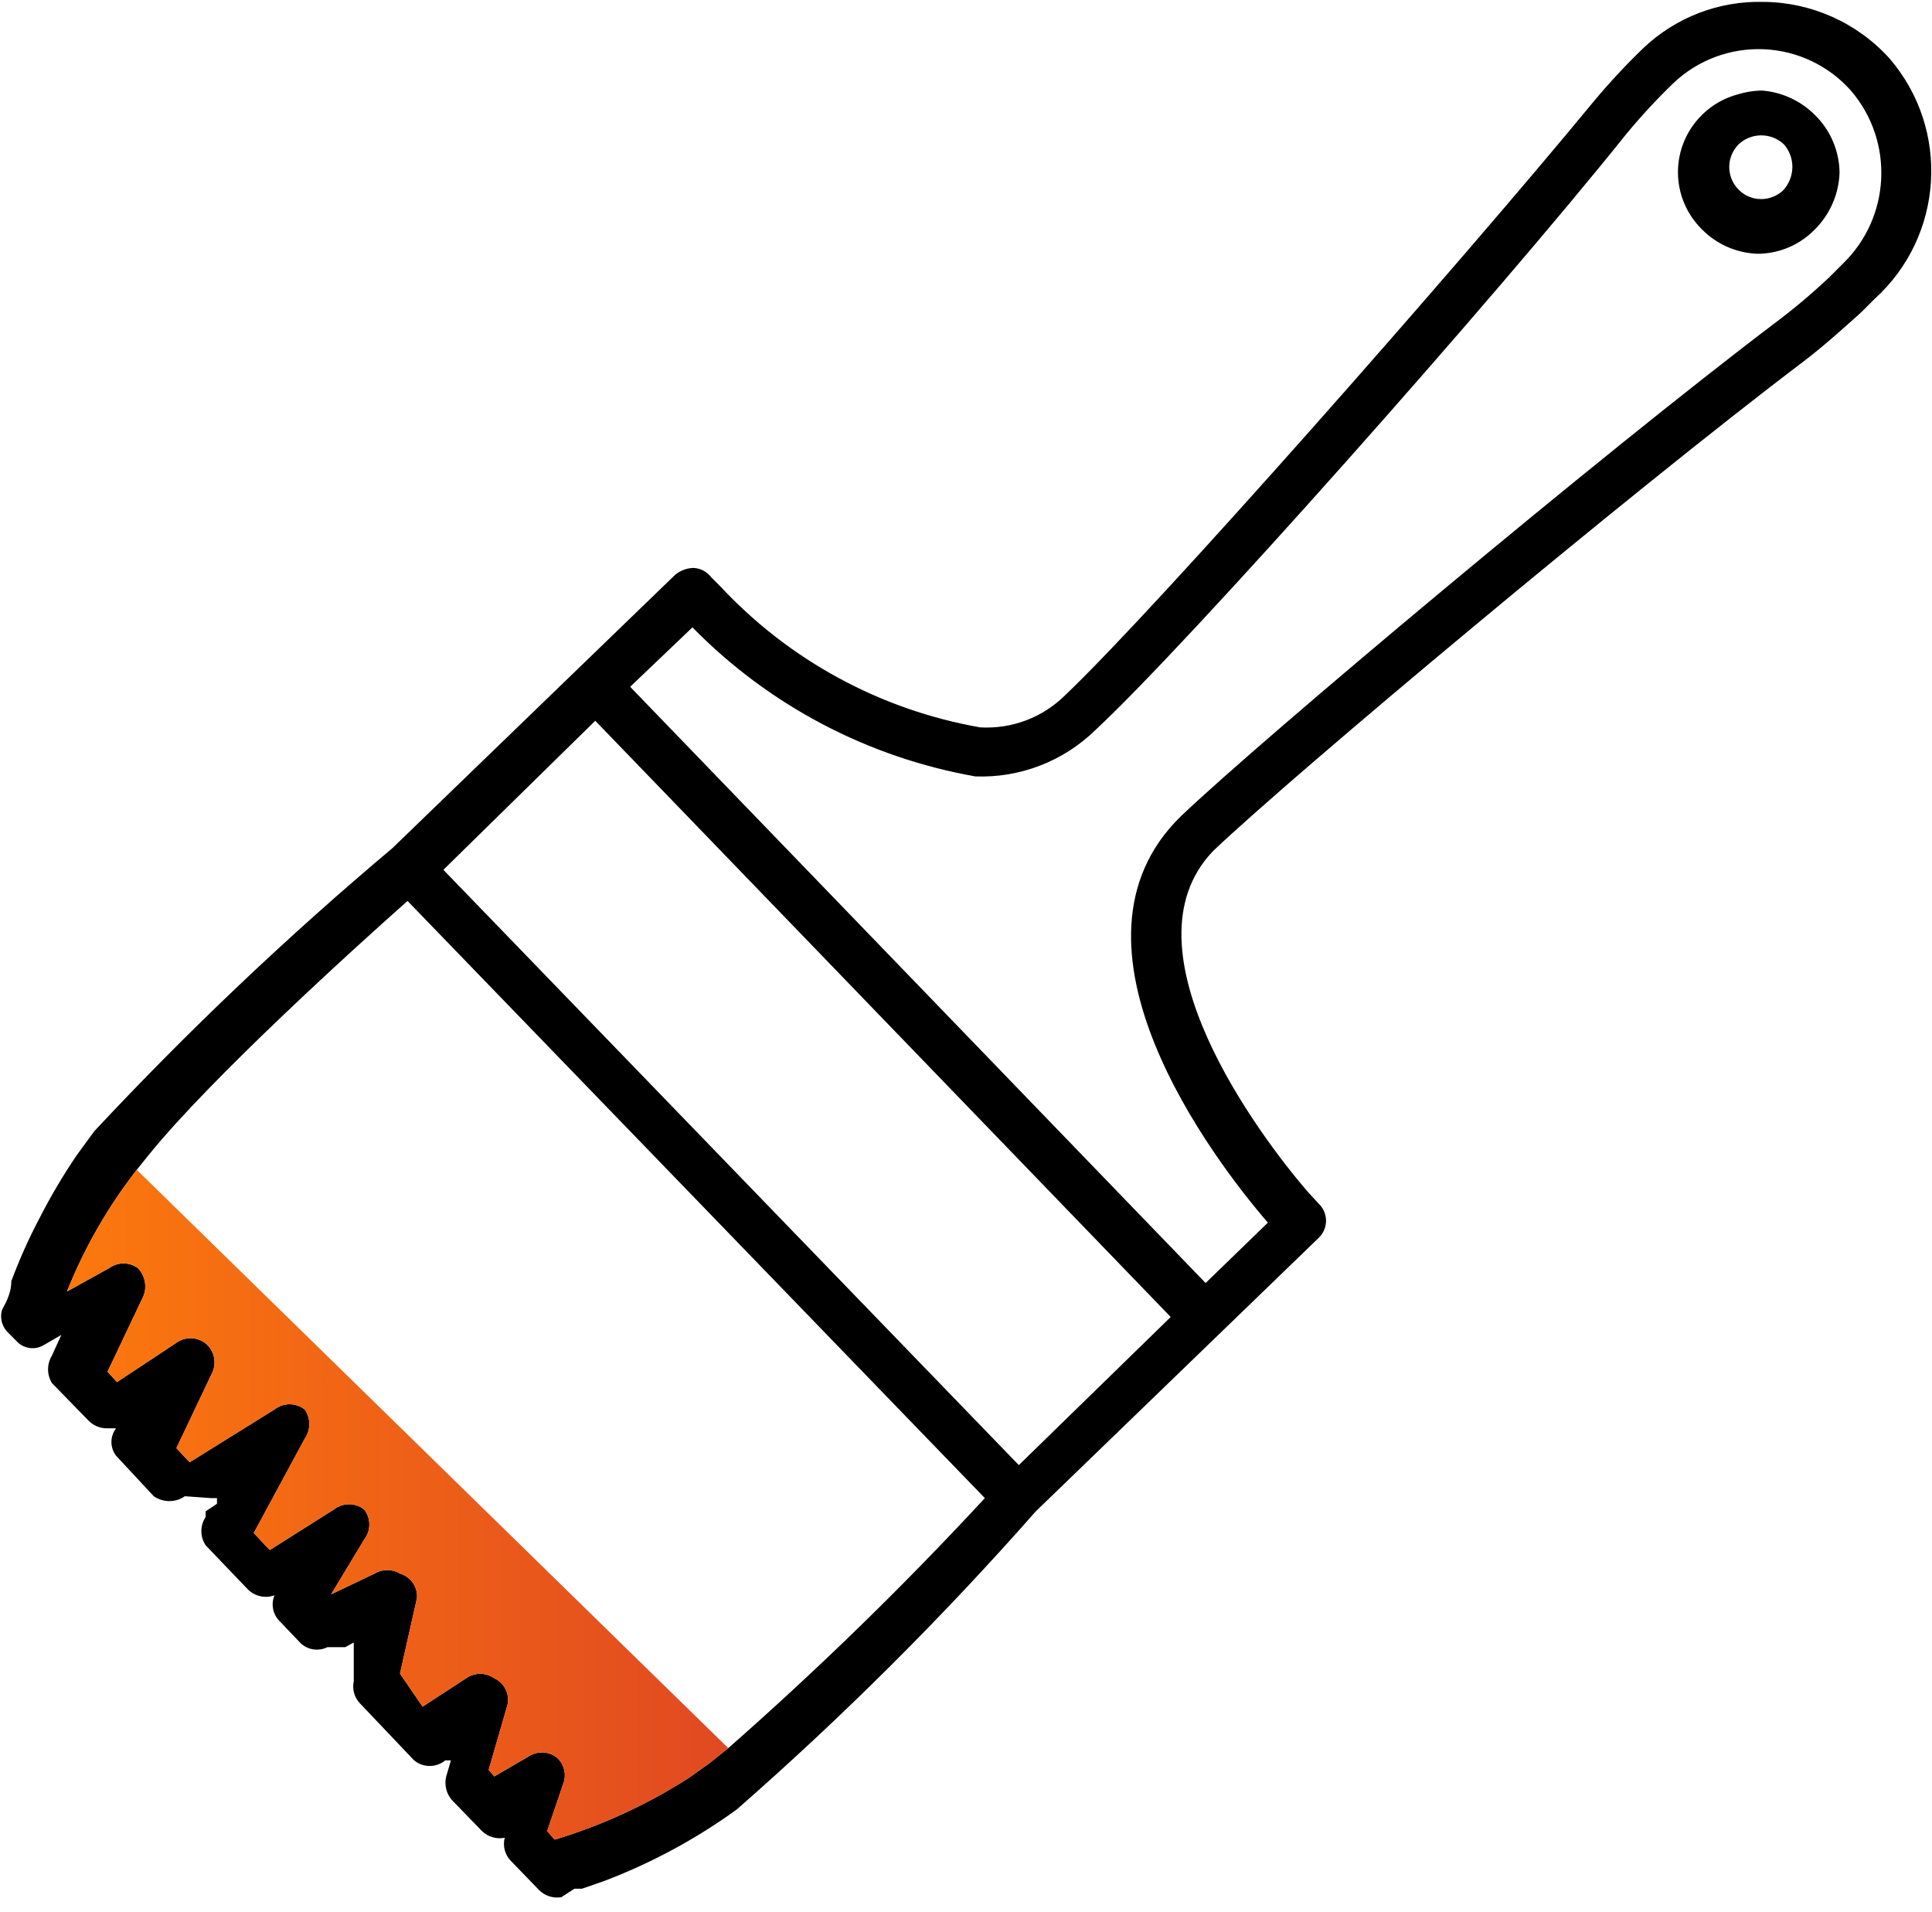
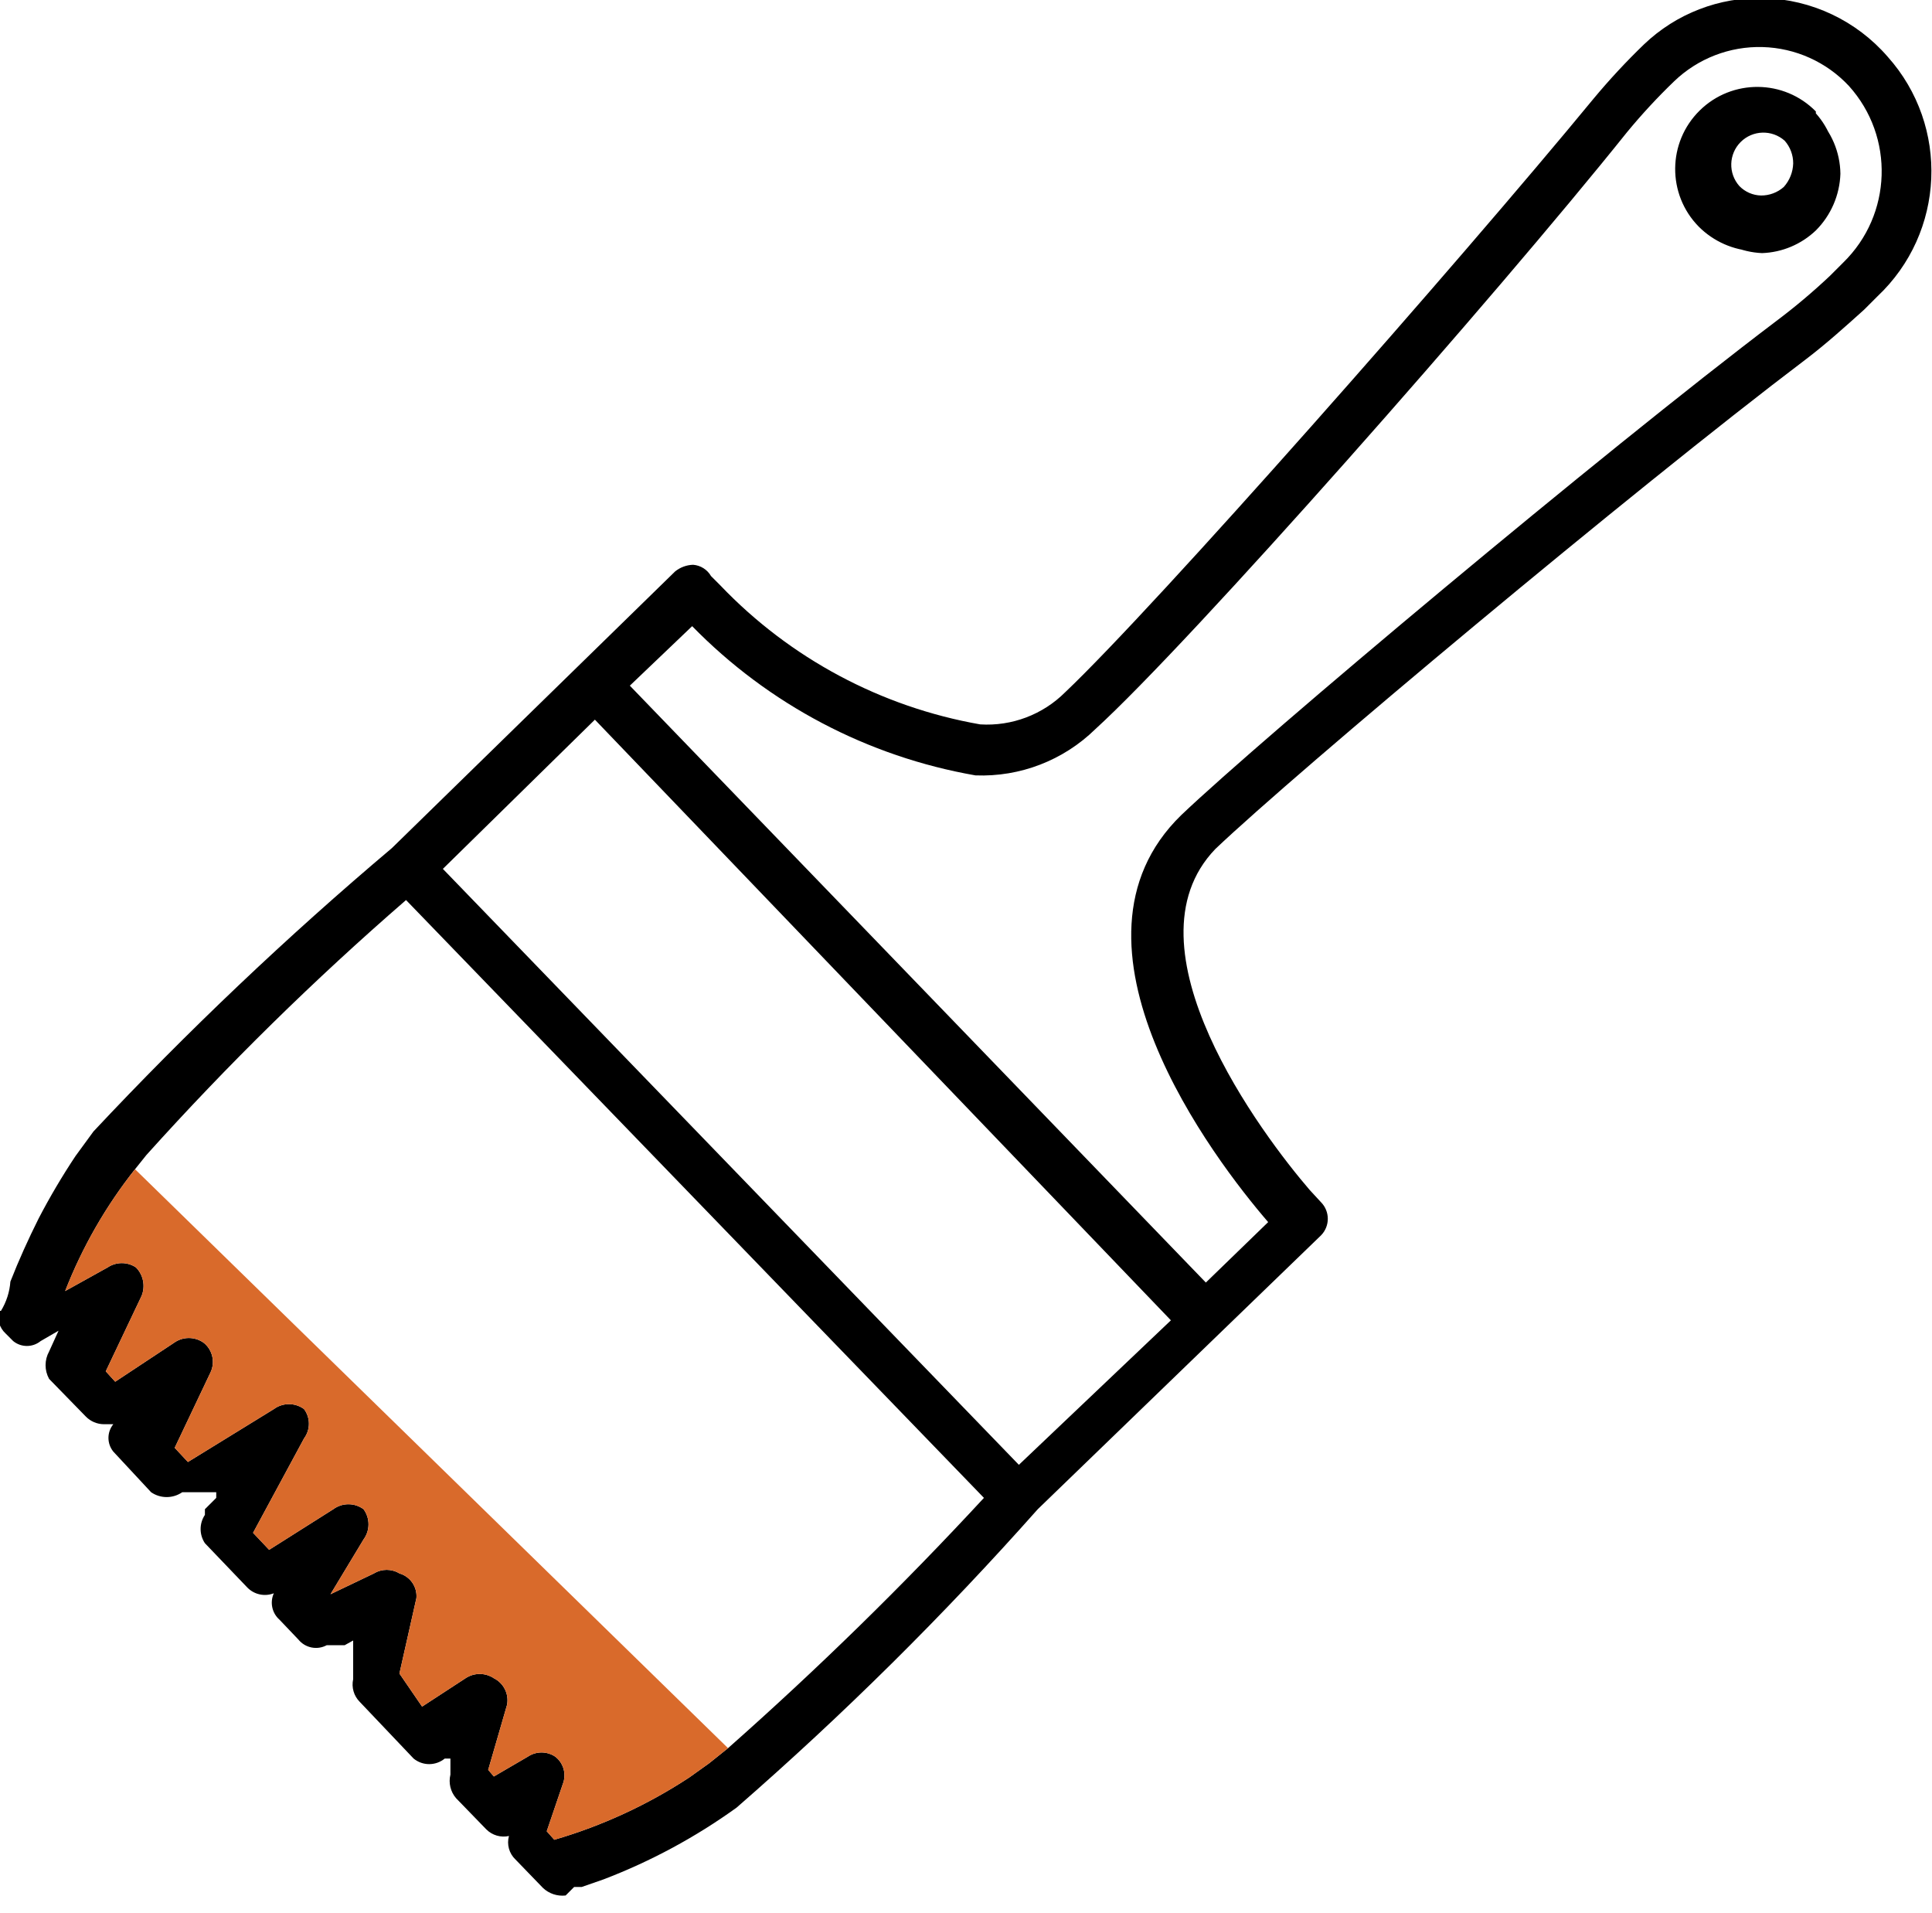
- <svg xmlns="http://www.w3.org/2000/svg" id="Слой_1" data-name="Слой 1" viewBox="0 0 20.48 20.26">
+ <svg xmlns="http://www.w3.org/2000/svg" id="Слой_1" data-name="Слой 1" viewBox="0 0 20.46 20.25">
  <defs>
-     <style>.cls-1{fill:none;stroke:#0a0a0a;stroke-miterlimit:10;stroke-width:0.03px;}.cls-2{fill:url(#Безымянный_градиент_68);}</style>
-     <linearGradient id="Безымянный_градиент_68" x1="2.43" y1="17.91" x2="9.48" y2="17.91" gradientUnits="userSpaceOnUse">
-       <stop offset="0" stop-color="#fc790d" />
-       <stop offset="1" stop-color="#e14921" />
-     </linearGradient>
+     <style>.cls-1{fill:none;stroke:#0a0a0a;stroke-miterlimit:10;stroke-width:0.03px;}.cls-2{fill:#d96a2b;}</style>
  </defs>
-   <path class="cls-1" d="M12,22.23h0" transform="translate(-1.76 -1.98)" />
-   <path d="M21,3.2a.85.85,0,0,0-1.2,0,.85.85,0,0,0,0,1.21.87.87,0,0,0,.59.26A.85.85,0,0,0,21,4.41a.89.89,0,0,0,.26-.6A.87.87,0,0,0,21,3.2ZM20.66,4a.34.34,0,0,1-.24.09.33.33,0,0,1-.23-.1.34.34,0,0,1,0-.48.35.35,0,0,1,.48,0,.36.36,0,0,1,.09.24A.37.37,0,0,1,20.66,4ZM21,3.2a.85.85,0,0,0-1.2,0,.85.85,0,0,0,0,1.21.87.87,0,0,0,.59.26A.85.85,0,0,0,21,4.41a.89.89,0,0,0,.26-.6A.87.87,0,0,0,21,3.2ZM20.66,4a.34.34,0,0,1-.24.09.33.33,0,0,1-.23-.1.34.34,0,0,1,0-.48.35.35,0,0,1,.48,0,.36.36,0,0,1,.09.24A.37.37,0,0,1,20.66,4ZM21,3.2a.85.85,0,0,0-1.2,0,.85.85,0,0,0,0,1.21.87.87,0,0,0,.59.26A.85.85,0,0,0,21,4.41a.89.89,0,0,0,.26-.6A.87.87,0,0,0,21,3.2ZM20.66,4a.34.34,0,0,1-.24.09.33.33,0,0,1-.23-.1.34.34,0,0,1,0-.48.35.35,0,0,1,.48,0,.36.36,0,0,1,.09.24A.37.37,0,0,1,20.66,4ZM21,3.2a.85.85,0,0,0-1.2,0,.85.85,0,0,0,0,1.21.87.87,0,0,0,.59.26A.85.85,0,0,0,21,4.41a.89.89,0,0,0,.26-.6A.87.87,0,0,0,21,3.2ZM20.66,4a.34.34,0,0,1-.24.09.33.33,0,0,1-.23-.1.34.34,0,0,1,0-.48.35.35,0,0,1,.48,0,.36.36,0,0,1,.09.24A.37.37,0,0,1,20.66,4ZM21.79,2.6A1.82,1.82,0,0,0,20.45,2a1.78,1.78,0,0,0-1.27.49h0v0h0a7.15,7.15,0,0,0-.53.57C17.21,4.81,14,8.45,13.05,9.35a1.18,1.18,0,0,1-.9.34A4.93,4.93,0,0,1,9.4,8.2l0,0h0l0,0-.1-.1A.25.25,0,0,0,9.11,8a.32.32,0,0,0-.19.07l-3,2.9a36.21,36.21,0,0,0-3.16,3l-.19.26a6.24,6.24,0,0,0-.39.66,5.7,5.7,0,0,0-.3.67c0,.15-.08.26-.1.31a.1.1,0,0,1,0,0,.24.24,0,0,0,.07.24l.08.08a.23.23,0,0,0,.29.05s0,0,0,0l.19-.11-.1.22h0a.28.28,0,0,0,0,.29l.39.4a.27.27,0,0,0,.19.08l.1,0a.24.24,0,0,0,0,.29l.4.43a.29.29,0,0,0,.33,0l0,0L4,17.86l.06,0,0,.06L3.94,18l0,.06a.27.27,0,0,0,0,.3l.45.47a.27.27,0,0,0,.28.06.25.25,0,0,0,.06.28l.2.21a.25.25,0,0,0,.3.06l.12,0,.07,0,.09-.05,0,.11,0,.08,0,.22a.26.26,0,0,0,.07.24l.57.6a.26.26,0,0,0,.33,0l.06,0-.05.17a.28.28,0,0,0,.06.25l.32.33a.27.27,0,0,0,.24.07.26.26,0,0,0,.07.25l.29.3a.27.27,0,0,0,.24.08L7.85,22h0l.08,0,.23-.08a6.05,6.05,0,0,0,1.41-.76A34.61,34.61,0,0,0,12.74,18l3-2.9a.25.25,0,0,0,0-.36l0,0-.12-.13c-.5-.58-2-2.57-1-3.61.85-.81,4.41-3.79,6.26-5.19.21-.16.41-.34.61-.52l.14-.14A1.83,1.83,0,0,0,21.79,2.6ZM9.48,20.51l-.2.16-.21.15a5.66,5.66,0,0,1-1.43.66l-.08-.09.17-.5a.25.25,0,0,0-.08-.29.26.26,0,0,0-.29,0L7,20.81l-.06-.07.2-.69A.25.25,0,0,0,7,19.77a.26.26,0,0,0-.3,0l-.46.3L6,19.72l.18-.8A.25.25,0,0,0,6,18.66a.26.26,0,0,0-.27,0l-.46.22.35-.58a.26.26,0,0,0,0-.32.26.26,0,0,0-.32,0l-.68.43-.17-.18.54-1a.27.27,0,0,0,0-.31.26.26,0,0,0-.32,0l-.9.56-.14-.15.38-.8a.26.26,0,0,0-.07-.31.26.26,0,0,0-.32,0L3,16.63l-.1-.11.38-.8a.28.28,0,0,0-.06-.3.26.26,0,0,0-.3,0l-.45.25a5.27,5.27,0,0,1,.74-1.29h0l.12-.15C4,13.4,5.55,12,6.08,11.53l6.12,6.33A36.91,36.91,0,0,1,9.48,20.51Zm3.08-3-6.1-6.31L8.07,9.62l6.1,6.32ZM21.29,4.78l-.14.14a6.57,6.57,0,0,1-.57.48c-1.85,1.4-5.44,4.41-6.3,5.23-1.4,1.36.35,3.65.92,4.31l-.66.64L8.44,9.26l.66-.63a5.55,5.55,0,0,0,3,1.58,1.73,1.73,0,0,0,1.27-.49C14.35,8.81,17.6,5.15,19,3.4a6.52,6.52,0,0,1,.5-.54,1.31,1.31,0,0,1,1.88.08A1.34,1.34,0,0,1,21.29,4.78Zm-.85-1.84a.89.89,0,0,0-.6.24.85.85,0,0,0,0,1.21.87.87,0,0,0,.59.26A.85.85,0,0,0,21,4.41a.89.89,0,0,0,.26-.6A.87.87,0,0,0,21,3.2.89.89,0,0,0,20.44,2.94ZM20.66,4a.34.34,0,0,1-.24.09.33.33,0,0,1-.23-.1.34.34,0,0,1,0-.48.35.35,0,0,1,.48,0,.36.36,0,0,1,.09.24A.37.37,0,0,1,20.66,4ZM21,3.2a.85.85,0,0,0-1.2,0,.85.85,0,0,0,0,1.21.87.87,0,0,0,.59.26A.85.85,0,0,0,21,4.41a.89.89,0,0,0,.26-.6A.87.87,0,0,0,21,3.2ZM20.66,4a.34.34,0,0,1-.24.09.33.33,0,0,1-.23-.1.34.34,0,0,1,0-.48.35.35,0,0,1,.48,0,.36.36,0,0,1,.09.24A.37.37,0,0,1,20.66,4ZM21,3.2a.85.85,0,0,0-1.2,0,.85.85,0,0,0,0,1.21.87.87,0,0,0,.59.26A.85.85,0,0,0,21,4.41a.89.89,0,0,0,.26-.6A.87.87,0,0,0,21,3.2ZM20.66,4a.34.34,0,0,1-.24.09.33.33,0,0,1-.23-.1.34.34,0,0,1,0-.48.35.35,0,0,1,.48,0,.36.36,0,0,1,.09.24A.37.37,0,0,1,20.66,4ZM21,3.2a.85.85,0,0,0-1.2,0,.85.85,0,0,0,0,1.21.87.87,0,0,0,.59.26A.85.85,0,0,0,21,4.41a.89.89,0,0,0,.26-.6A.87.87,0,0,0,21,3.2ZM20.66,4a.34.34,0,0,1-.24.09.33.33,0,0,1-.23-.1.34.34,0,0,1,0-.48.35.35,0,0,1,.48,0,.36.36,0,0,1,.09.24A.37.37,0,0,1,20.66,4ZM21,3.2a.85.85,0,0,0-1.2,0,.85.85,0,0,0,0,1.21.87.87,0,0,0,.59.26A.85.85,0,0,0,21,4.41a.89.89,0,0,0,.26-.6A.87.87,0,0,0,21,3.2ZM20.66,4a.34.34,0,0,1-.24.09.33.33,0,0,1-.23-.1.34.34,0,0,1,0-.48.35.35,0,0,1,.48,0,.36.36,0,0,1,.09.24A.37.37,0,0,1,20.66,4Z" transform="translate(-1.76 -1.98)" />
-   <path class="cls-2" d="M9.48,20.51l-.2.16-.21.15a5.66,5.66,0,0,1-1.43.66l-.08-.09.17-.5a.25.25,0,0,0-.08-.29.26.26,0,0,0-.29,0L7,20.81l-.06-.07.2-.69A.25.25,0,0,0,7,19.77a.26.26,0,0,0-.3,0l-.46.3L6,19.72l.18-.8A.25.25,0,0,0,6,18.66a.26.26,0,0,0-.27,0l-.46.22.35-.58a.26.26,0,0,0,0-.32.26.26,0,0,0-.32,0l-.68.43-.17-.18.54-1a.27.27,0,0,0,0-.31.26.26,0,0,0-.32,0l-.9.56-.14-.15.38-.8a.26.26,0,0,0-.07-.31.26.26,0,0,0-.32,0L3,16.63l-.1-.11.38-.8a.28.28,0,0,0-.06-.3.26.26,0,0,0-.3,0l-.45.25a5.27,5.27,0,0,1,.74-1.29h0Z" transform="translate(-1.76 -1.98)" />
+   <path class="cls-1" d="M10.24,20.25h0" transform="translate(-0.01 -0.02)" />
+   <path d="M19.24,1.22A.85.85,0,0,0,18,2.42h0a.89.89,0,0,0,.59.26.83.83,0,0,0,.61-.26.89.89,0,0,0,.26-.6A.87.87,0,0,0,19.24,1.22ZM18.9,2a.36.36,0,0,1-.24.09.33.33,0,0,1-.23-.1.34.34,0,0,1,.48-.48.36.36,0,0,1,.09.24A.39.39,0,0,1,18.9,2Zm.34-.8A.85.85,0,0,0,18,2.42h0a.89.89,0,0,0,.59.26.83.83,0,0,0,.61-.26.89.89,0,0,0,.26-.6A.87.87,0,0,0,19.24,1.22ZM18.9,2a.36.36,0,0,1-.24.09.33.33,0,0,1-.23-.1.34.34,0,0,1,.48-.48.36.36,0,0,1,.09.24A.39.39,0,0,1,18.9,2Zm.34-.8A.85.85,0,0,0,18,2.42h0a.89.89,0,0,0,.59.26.83.83,0,0,0,.61-.26.89.89,0,0,0,.26-.6A.87.87,0,0,0,19.24,1.22ZM18.9,2a.36.36,0,0,1-.24.09.33.33,0,0,1-.23-.1.34.34,0,0,1,.48-.48.36.36,0,0,1,.09.24A.39.39,0,0,1,18.9,2Zm.34-.8A.85.85,0,0,0,18,2.42h0a.89.89,0,0,0,.59.26.83.83,0,0,0,.61-.26.89.89,0,0,0,.26-.6A.87.87,0,0,0,19.24,1.22ZM18.9,2a.36.36,0,0,1-.24.09.33.33,0,0,1-.23-.1.34.34,0,0,1,.48-.48.36.36,0,0,1,.09.24A.39.39,0,0,1,18.9,2ZM20,.62A1.8,1.8,0,0,0,18.69,0a1.77,1.77,0,0,0-1.27.49h0a7.15,7.15,0,0,0-.53.57c-1.44,1.75-4.65,5.39-5.6,6.29a1.17,1.17,0,0,1-.9.34A5,5,0,0,1,7.64,6.22h0l-.1-.1A.24.24,0,0,0,7.35,6a.32.32,0,0,0-.19.07L4.16,9A37.34,37.34,0,0,0,1,12l-.19.26a7.16,7.16,0,0,0-.39.66c-.11.22-.21.44-.3.67a.69.69,0,0,1-.1.31H0a.24.24,0,0,0,.07.24l.08.08a.23.23,0,0,0,.29,0h0l.19-.11-.1.22h0a.3.3,0,0,0,0,.29l.39.4a.27.27,0,0,0,.19.08h.1a.23.23,0,0,0,0,.29l.4.43a.29.29,0,0,0,.33,0H2l.28,0H2.3v.06L2.18,16v.06a.27.27,0,0,0,0,.3l.45.47a.26.26,0,0,0,.28.06.24.24,0,0,0,.06.28l.2.21a.24.24,0,0,0,.3.06h.19l.09-.05v.41a.26.26,0,0,0,.07.24l.57.6a.26.26,0,0,0,.33,0h.06l0,.17a.28.28,0,0,0,.06.25l.32.33a.26.26,0,0,0,.24.07.25.25,0,0,0,.07.25l.29.3a.3.3,0,0,0,.24.08L6.09,20h.08l.23-.08a6.19,6.19,0,0,0,1.41-.76A35,35,0,0,0,11,16l3-2.9a.25.25,0,0,0,0-.35h0l-.12-.13c-.5-.58-2-2.57-1-3.61.85-.81,4.41-3.79,6.26-5.19.21-.16.41-.34.61-.52l.14-.14A1.82,1.82,0,0,0,20,.62ZM7.72,18.53l-.2.16-.21.15a5.31,5.31,0,0,1-1.43.66l-.08-.09.17-.5a.25.25,0,0,0-.08-.29.26.26,0,0,0-.29,0l-.36.21-.06-.07.2-.69a.26.26,0,0,0-.14-.28.27.27,0,0,0-.3,0l-.46.3-.24-.35.18-.8a.25.25,0,0,0-.18-.26.26.26,0,0,0-.27,0l-.46.22.35-.58a.27.27,0,0,0,0-.32.27.27,0,0,0-.32,0l-.68.43-.17-.18.54-1a.26.26,0,0,0,0-.31.27.27,0,0,0-.32,0L2,15.5l-.14-.15.38-.8a.26.26,0,0,0-.07-.31.27.27,0,0,0-.32,0l-.62.41-.1-.11.38-.8a.28.28,0,0,0-.06-.3.27.27,0,0,0-.3,0l-.45.25a5,5,0,0,1,.74-1.29h0l.12-.15a31.06,31.06,0,0,1,2.75-2.7l6.12,6.33A37.79,37.79,0,0,1,7.72,18.53Zm3.08-3L4.7,9.22,6.31,7.64,12.41,14ZM19.53,2.8l-.14.14a6.57,6.57,0,0,1-.57.48c-1.85,1.4-5.44,4.41-6.3,5.23-1.4,1.36.35,3.65.92,4.31l-.66.64L6.68,7.28l.66-.63a5.52,5.52,0,0,0,3,1.58,1.72,1.72,0,0,0,1.27-.49c1-.91,4.23-4.57,5.63-6.32a6.39,6.39,0,0,1,.5-.54,1.3,1.3,0,0,1,1.85.05l0,0A1.35,1.35,0,0,1,19.53,2.8ZM18.68,1a.89.89,0,0,0-.6.24.85.85,0,0,0,0,1.2h0a.89.89,0,0,0,.59.26.87.87,0,0,0,.57-.24.89.89,0,0,0,.26-.6.87.87,0,0,0-.26-.61A.91.91,0,0,0,18.68,1ZM18.9,2a.36.36,0,0,1-.24.09.33.33,0,0,1-.23-.1.34.34,0,0,1,.48-.48.36.36,0,0,1,.09.24A.39.39,0,0,1,18.9,2Zm.34-.8A.85.85,0,0,0,18,2.42h0a.89.89,0,0,0,.59.26.83.83,0,0,0,.61-.26.89.89,0,0,0,.26-.6A.87.87,0,0,0,19.24,1.22ZM18.9,2a.36.36,0,0,1-.24.09.33.33,0,0,1-.23-.1.34.34,0,0,1,.48-.48.36.36,0,0,1,.09.24A.39.39,0,0,1,18.9,2Zm.34-.8A.85.85,0,0,0,18,2.42h0a.89.89,0,0,0,.59.26.83.83,0,0,0,.61-.26.89.89,0,0,0,.26-.6A.87.87,0,0,0,19.24,1.22ZM18.9,2a.36.36,0,0,1-.24.09.33.33,0,0,1-.23-.1.34.34,0,0,1,.48-.48.36.36,0,0,1,.09.24A.39.39,0,0,1,18.9,2Zm.34-.8A.85.85,0,0,0,18,2.42h0a.89.89,0,0,0,.59.26.83.83,0,0,0,.61-.26.89.89,0,0,0,.26-.6A.87.87,0,0,0,19.24,1.22ZM18.9,2a.36.36,0,0,1-.24.09.33.33,0,0,1-.23-.1.34.34,0,0,1,.48-.48.36.36,0,0,1,.09.24A.39.39,0,0,1,18.9,2Zm.34-.8A.85.85,0,0,0,18,2.42h0a.89.89,0,0,0,.59.26.83.83,0,0,0,.61-.26.89.89,0,0,0,.26-.6A.87.87,0,0,0,19.24,1.22ZM18.9,2a.36.36,0,0,1-.24.09.33.33,0,0,1-.23-.1.34.34,0,0,1,.48-.48.36.36,0,0,1,.09.24A.39.39,0,0,1,18.9,2Z" transform="translate(-0.01 -0.02)" />
+   <path class="cls-2" d="M7.72,18.53l-.2.16-.21.15a5.31,5.31,0,0,1-1.43.66l-.08-.09.17-.5a.25.25,0,0,0-.08-.29.26.26,0,0,0-.29,0l-.36.21-.06-.07.2-.69a.26.26,0,0,0-.14-.28.27.27,0,0,0-.3,0l-.46.3-.24-.35.18-.8a.25.25,0,0,0-.18-.26.26.26,0,0,0-.27,0l-.46.22.35-.58a.27.27,0,0,0,0-.32.27.27,0,0,0-.32,0l-.68.43-.17-.18.54-1a.26.26,0,0,0,0-.31.27.27,0,0,0-.32,0L2,15.5l-.14-.15.38-.8a.26.26,0,0,0-.07-.31.27.27,0,0,0-.32,0l-.62.41-.1-.11.38-.8a.28.28,0,0,0-.06-.3.27.27,0,0,0-.3,0l-.45.25a5,5,0,0,1,.74-1.29h0Z" transform="translate(-0.01 -0.02)" />
</svg>
